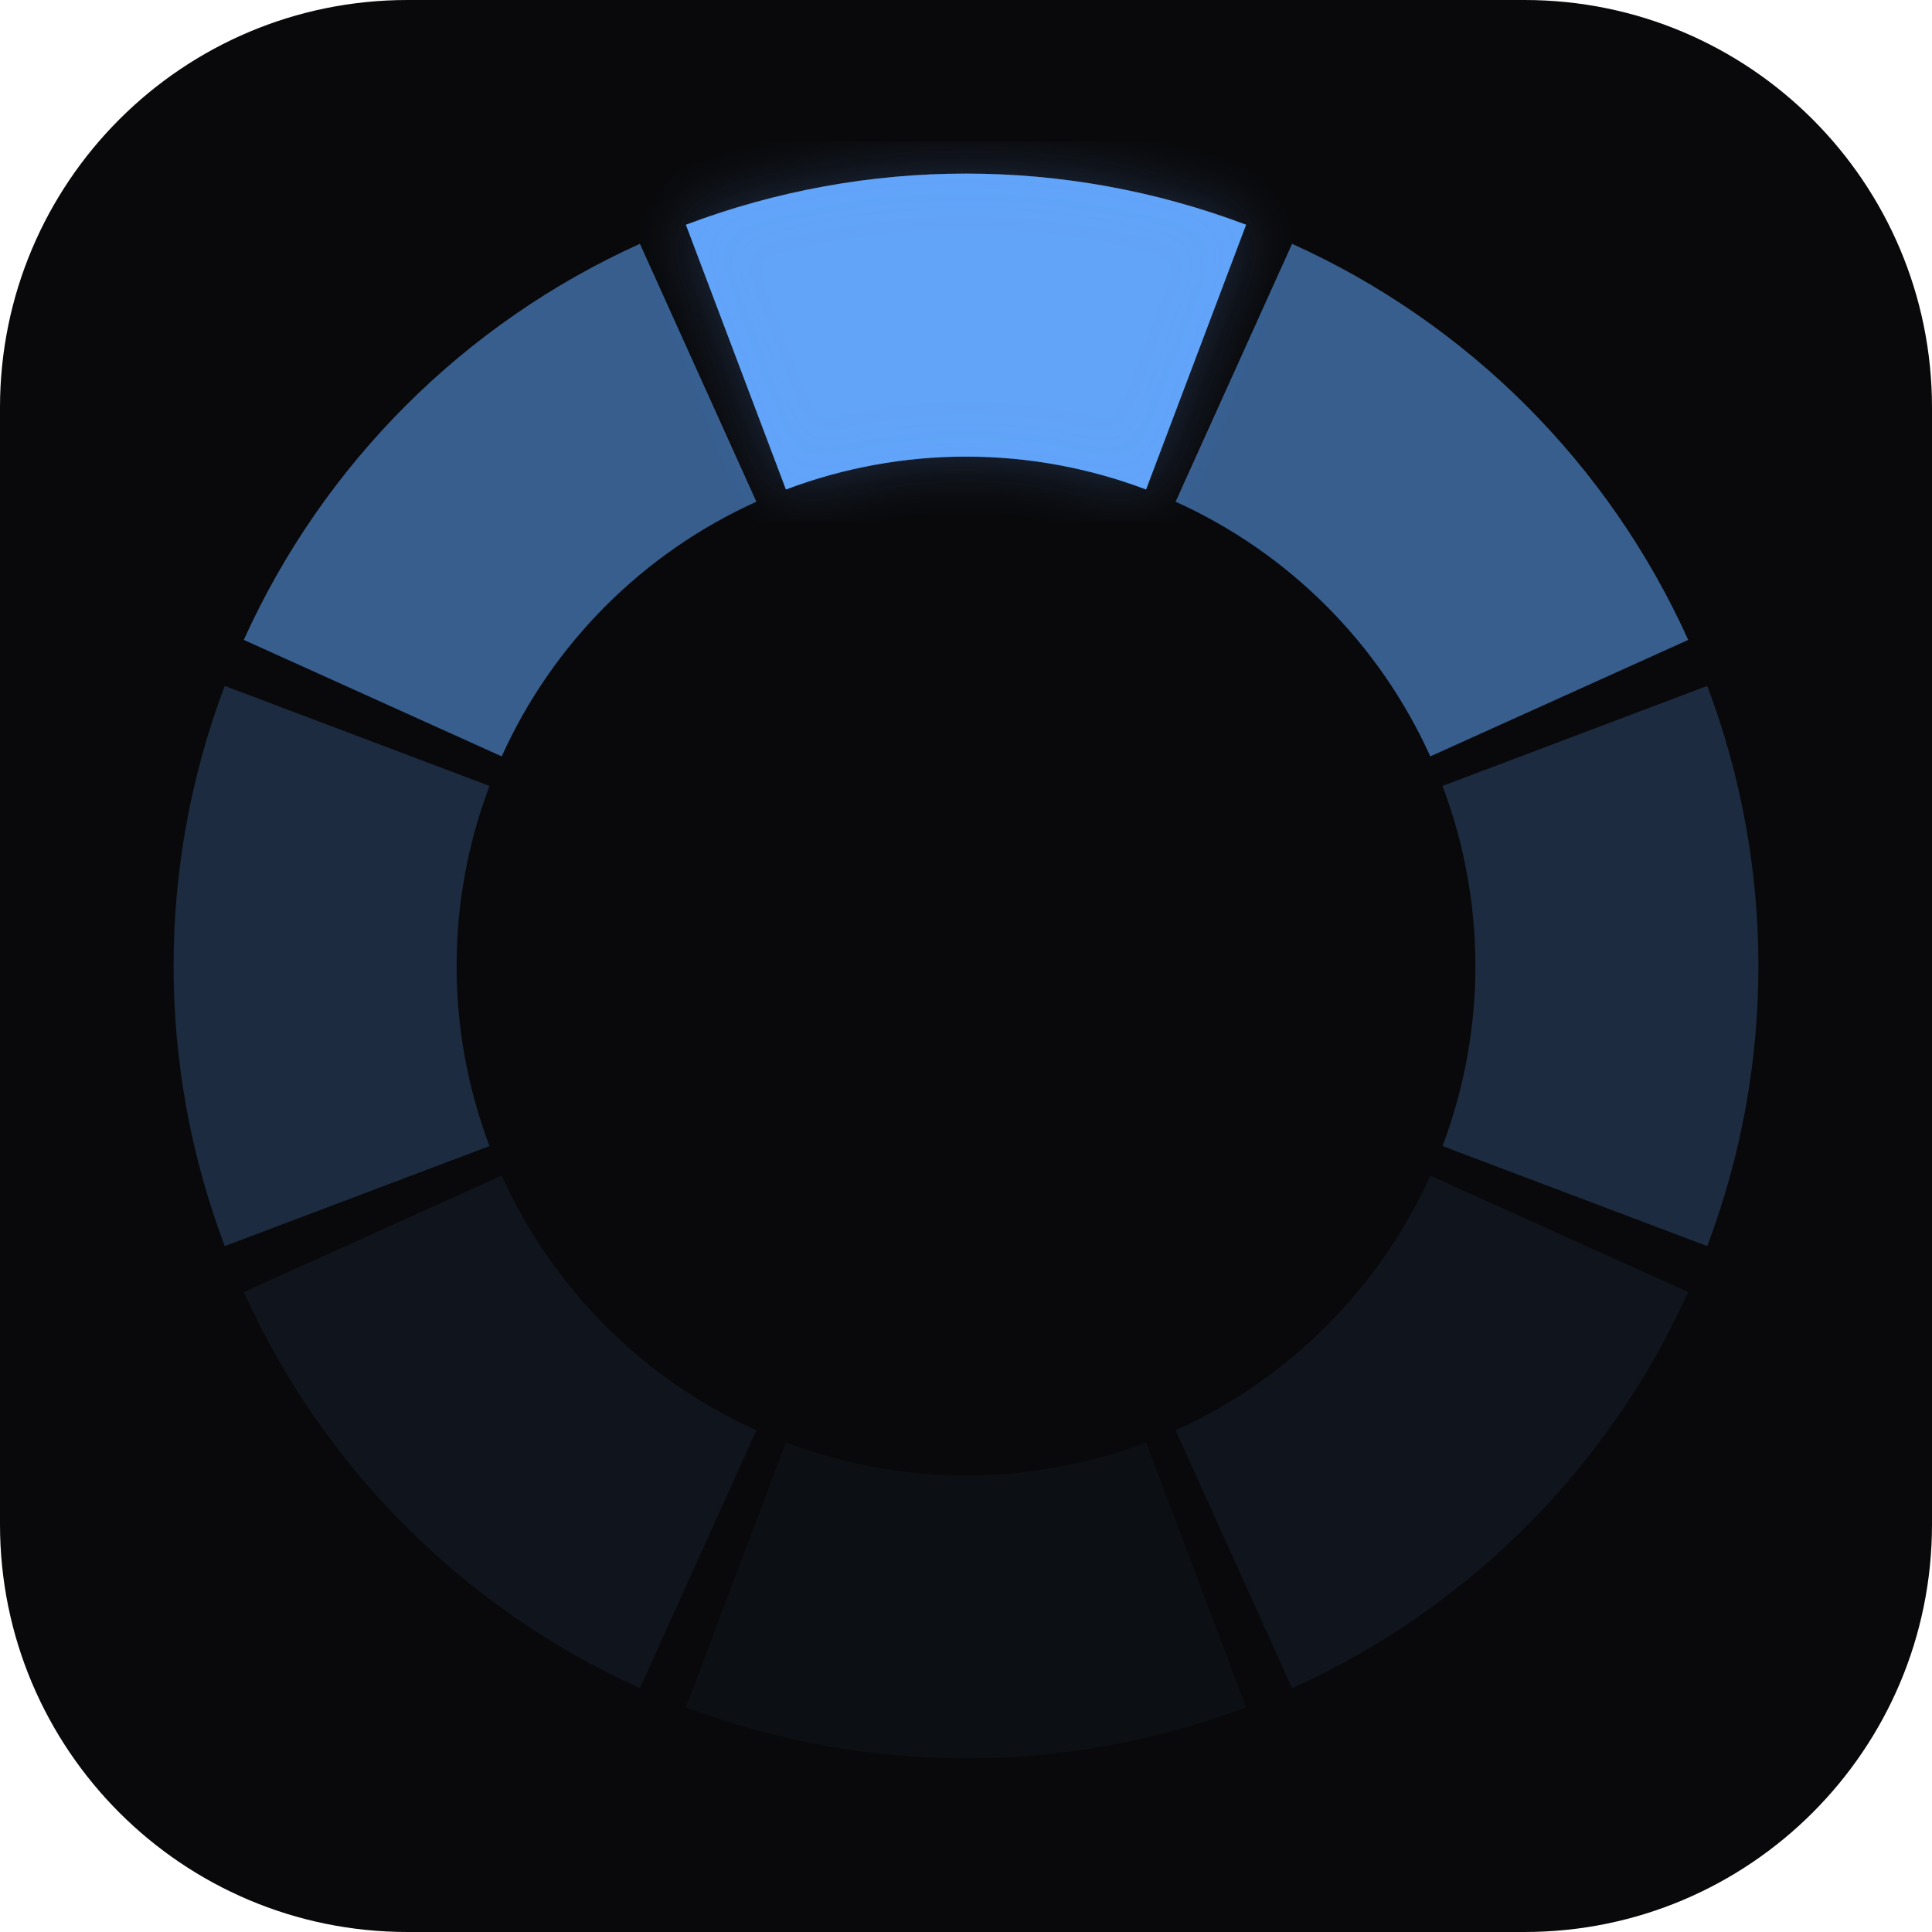
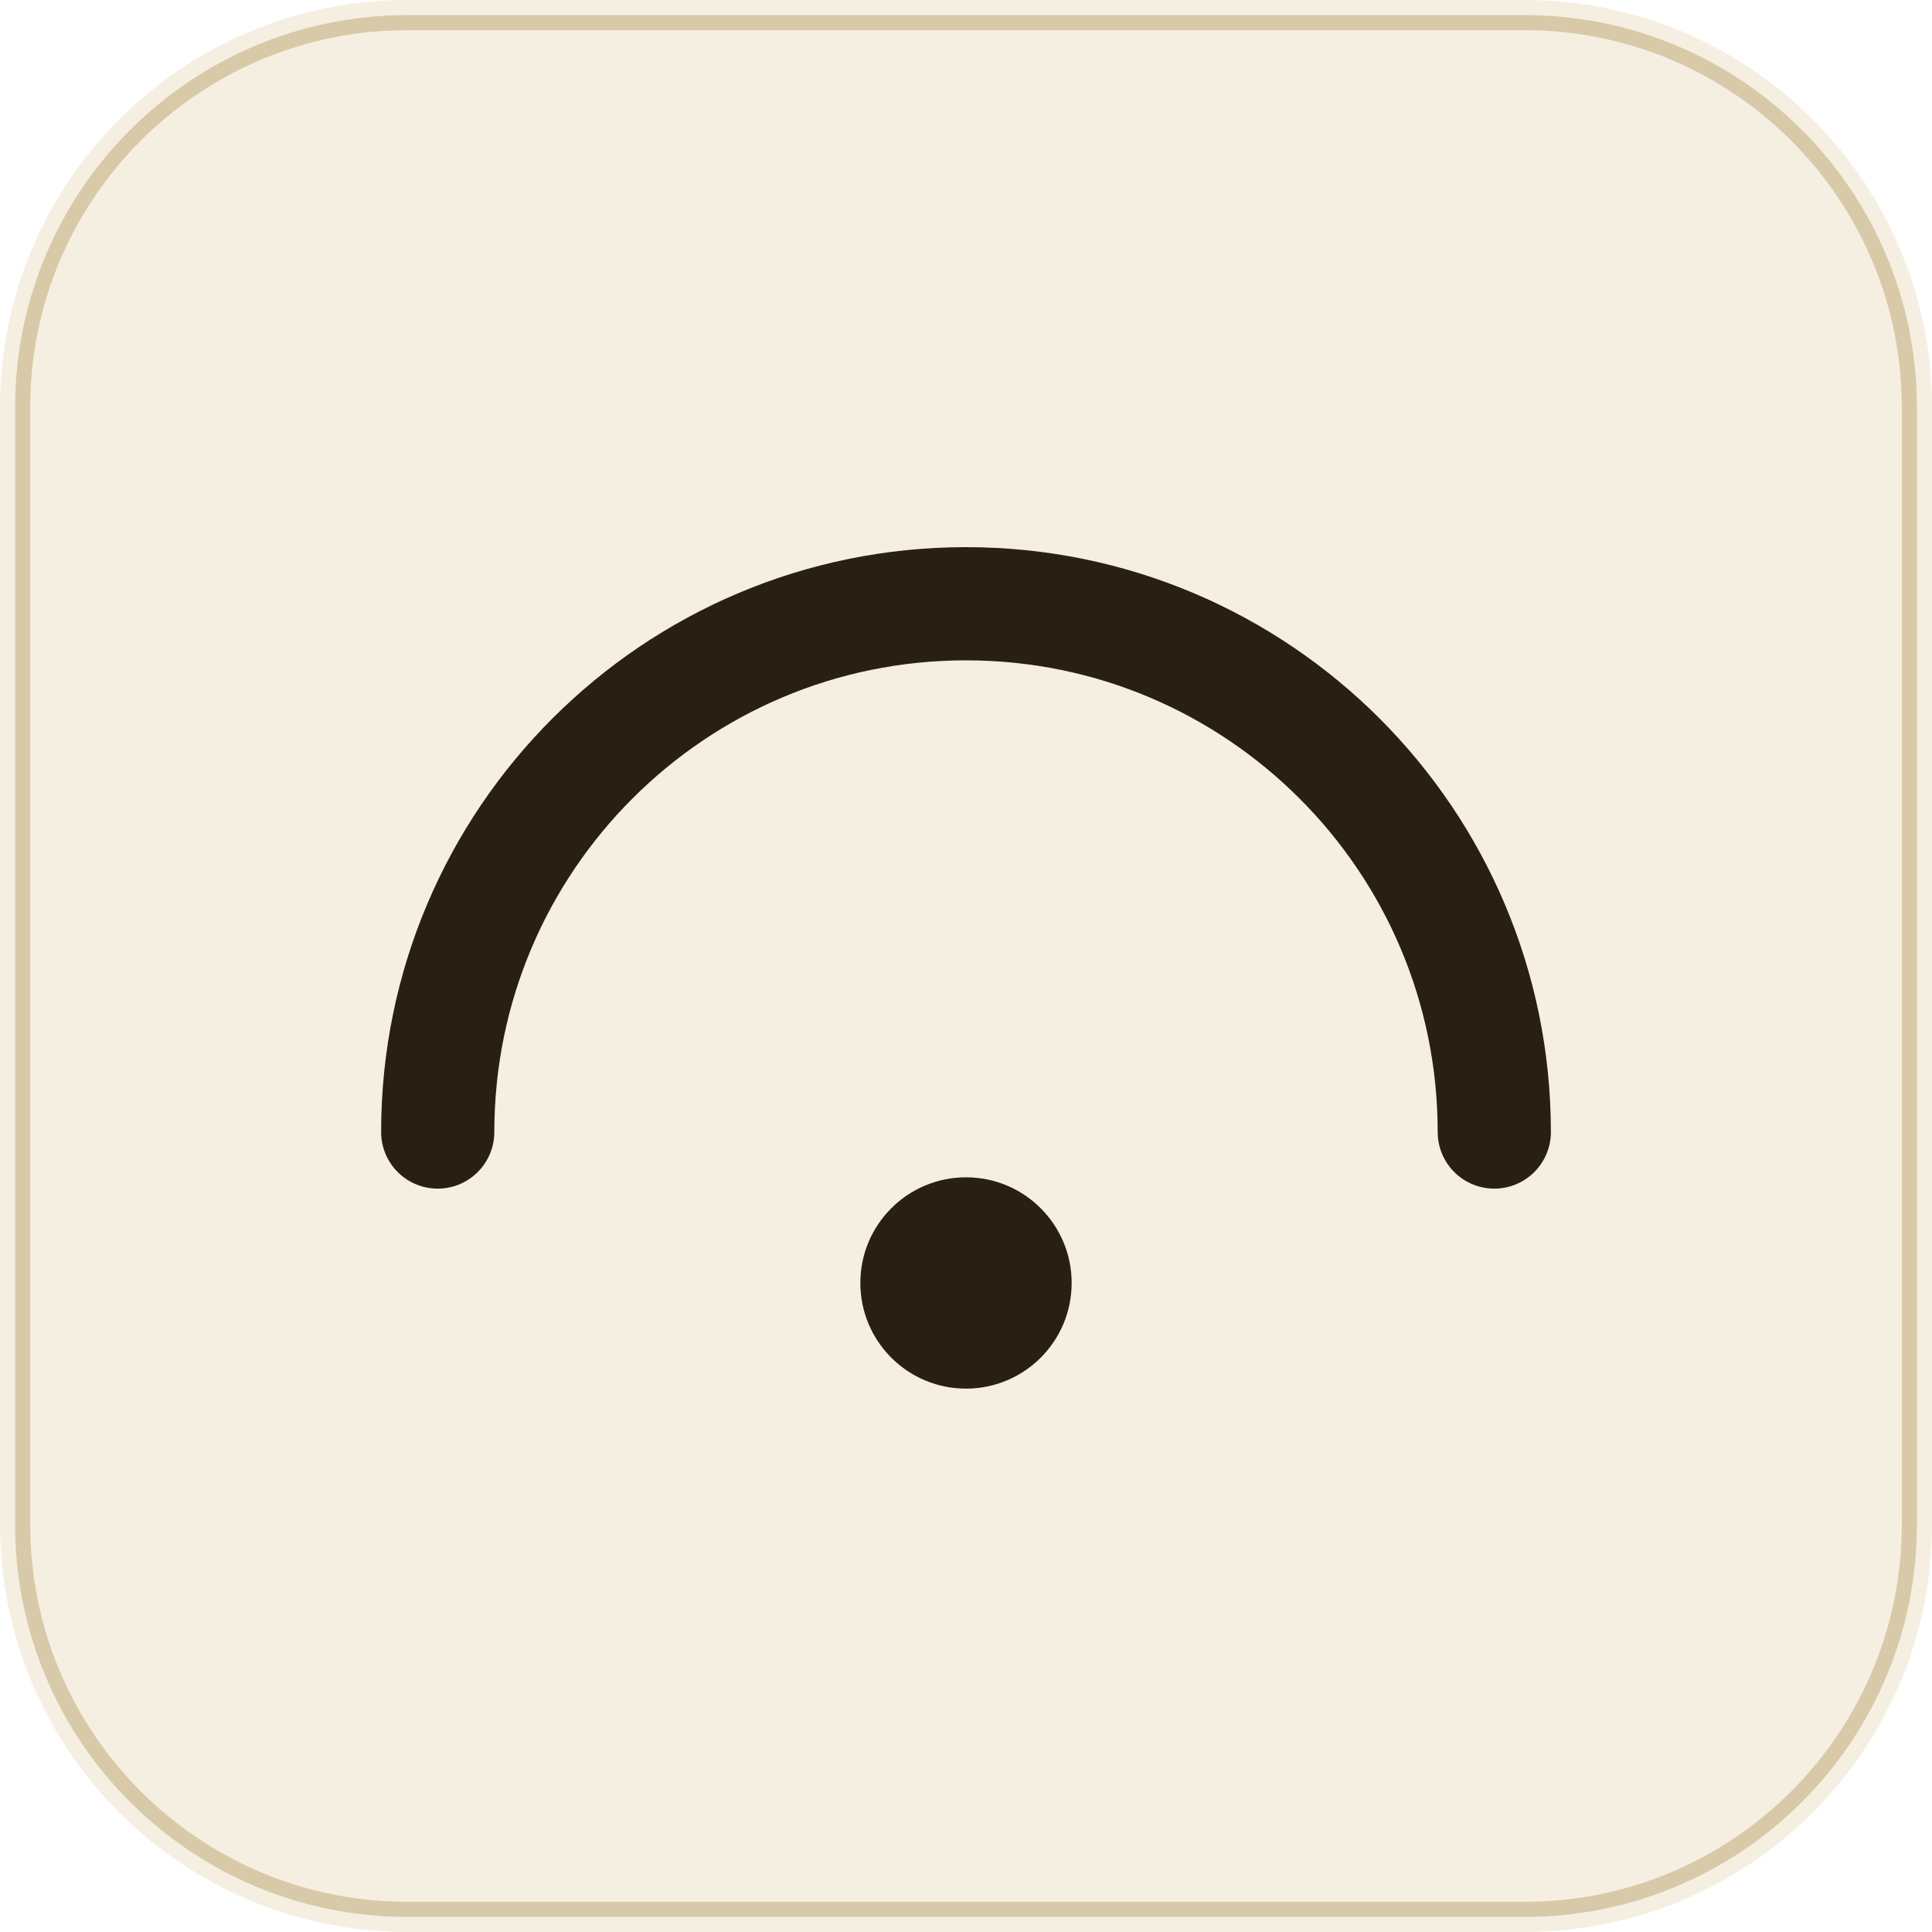
<svg xmlns="http://www.w3.org/2000/svg" viewBox="0 0 512 512">
-   <rect width="512" height="512" rx="108" fill="#09090b" />
-   <path d="M 181.77 59.56 A 210 210 0 0 1 330.23 59.56 L 303.72 129.72 A 135 135 0 0 0 208.28 129.72 Z" fill="#60A5FA" />
-   <path d="M 342.42 64.61 A 210 210 0 0 1 447.39 169.58 L 379.04 200.45 A 135 135 0 0 0 311.55 132.96 Z" fill="#60A5FA8c" />
-   <path d="M 452.44 181.77 A 210 210 0 0 1 452.44 330.23 L 382.28 303.72 A 135 135 0 0 0 382.28 208.28 Z" fill="#60A5FA38" />
-   <path d="M 447.39 342.42 A 210 210 0 0 1 342.42 447.39 L 311.55 379.04 A 135 135 0 0 0 379.04 311.55 Z" fill="#60A5FA14" />
-   <path d="M 330.23 452.44 A 210 210 0 0 1 181.77 452.44 L 208.28 382.28 A 135 135 0 0 0 303.72 382.28 Z" fill="#60A5FA0a" />
-   <path d="M 169.58 447.39 A 210 210 0 0 1 64.61 342.42 L 132.96 311.55 A 135 135 0 0 0 200.45 379.04 Z" fill="#60A5FA14" />
-   <path d="M 59.56 330.23 A 210 210 0 0 1 59.56 181.77 L 129.72 208.28 A 135 135 0 0 0 129.72 303.72 Z" fill="#60A5FA38" />
-   <path d="M 64.61 169.58 A 210 210 0 0 1 169.58 64.61 L 200.45 132.96 A 135 135 0 0 0 132.96 200.45 Z" fill="#60A5FA8c" />
-   <defs>
-     <filter id="glow">
-       <feGaussianBlur stdDeviation="8" result="blur" />
-       <feMerge>
-         <feMergeNode in="blur" />
-         <feMergeNode in="SourceGraphic" />
-       </feMerge>
-     </filter>
-   </defs>
-   <path d="M 181.77 59.56 A 210 210 0 0 1 330.23 59.56 L 303.72 129.72 A 135 135 0 0 0 208.28 129.72 Z" fill="#60A5FA40" filter="url(#glow)" />
+   <rect width="512" height="512" rx="108" fill="#f5efe2" />
+   <rect x="6" y="6" width="500" height="500" rx="102" fill="none" stroke="#d8c9a8" stroke-width="4" />
+   <path d="M 116 300 A 140 140 0 0 1 396 300" fill="none" stroke="#2a1f14" stroke-width="30" stroke-linecap="round" />
+   <circle cx="256" cy="340" r="28" fill="#2a1f14" />
</svg>
